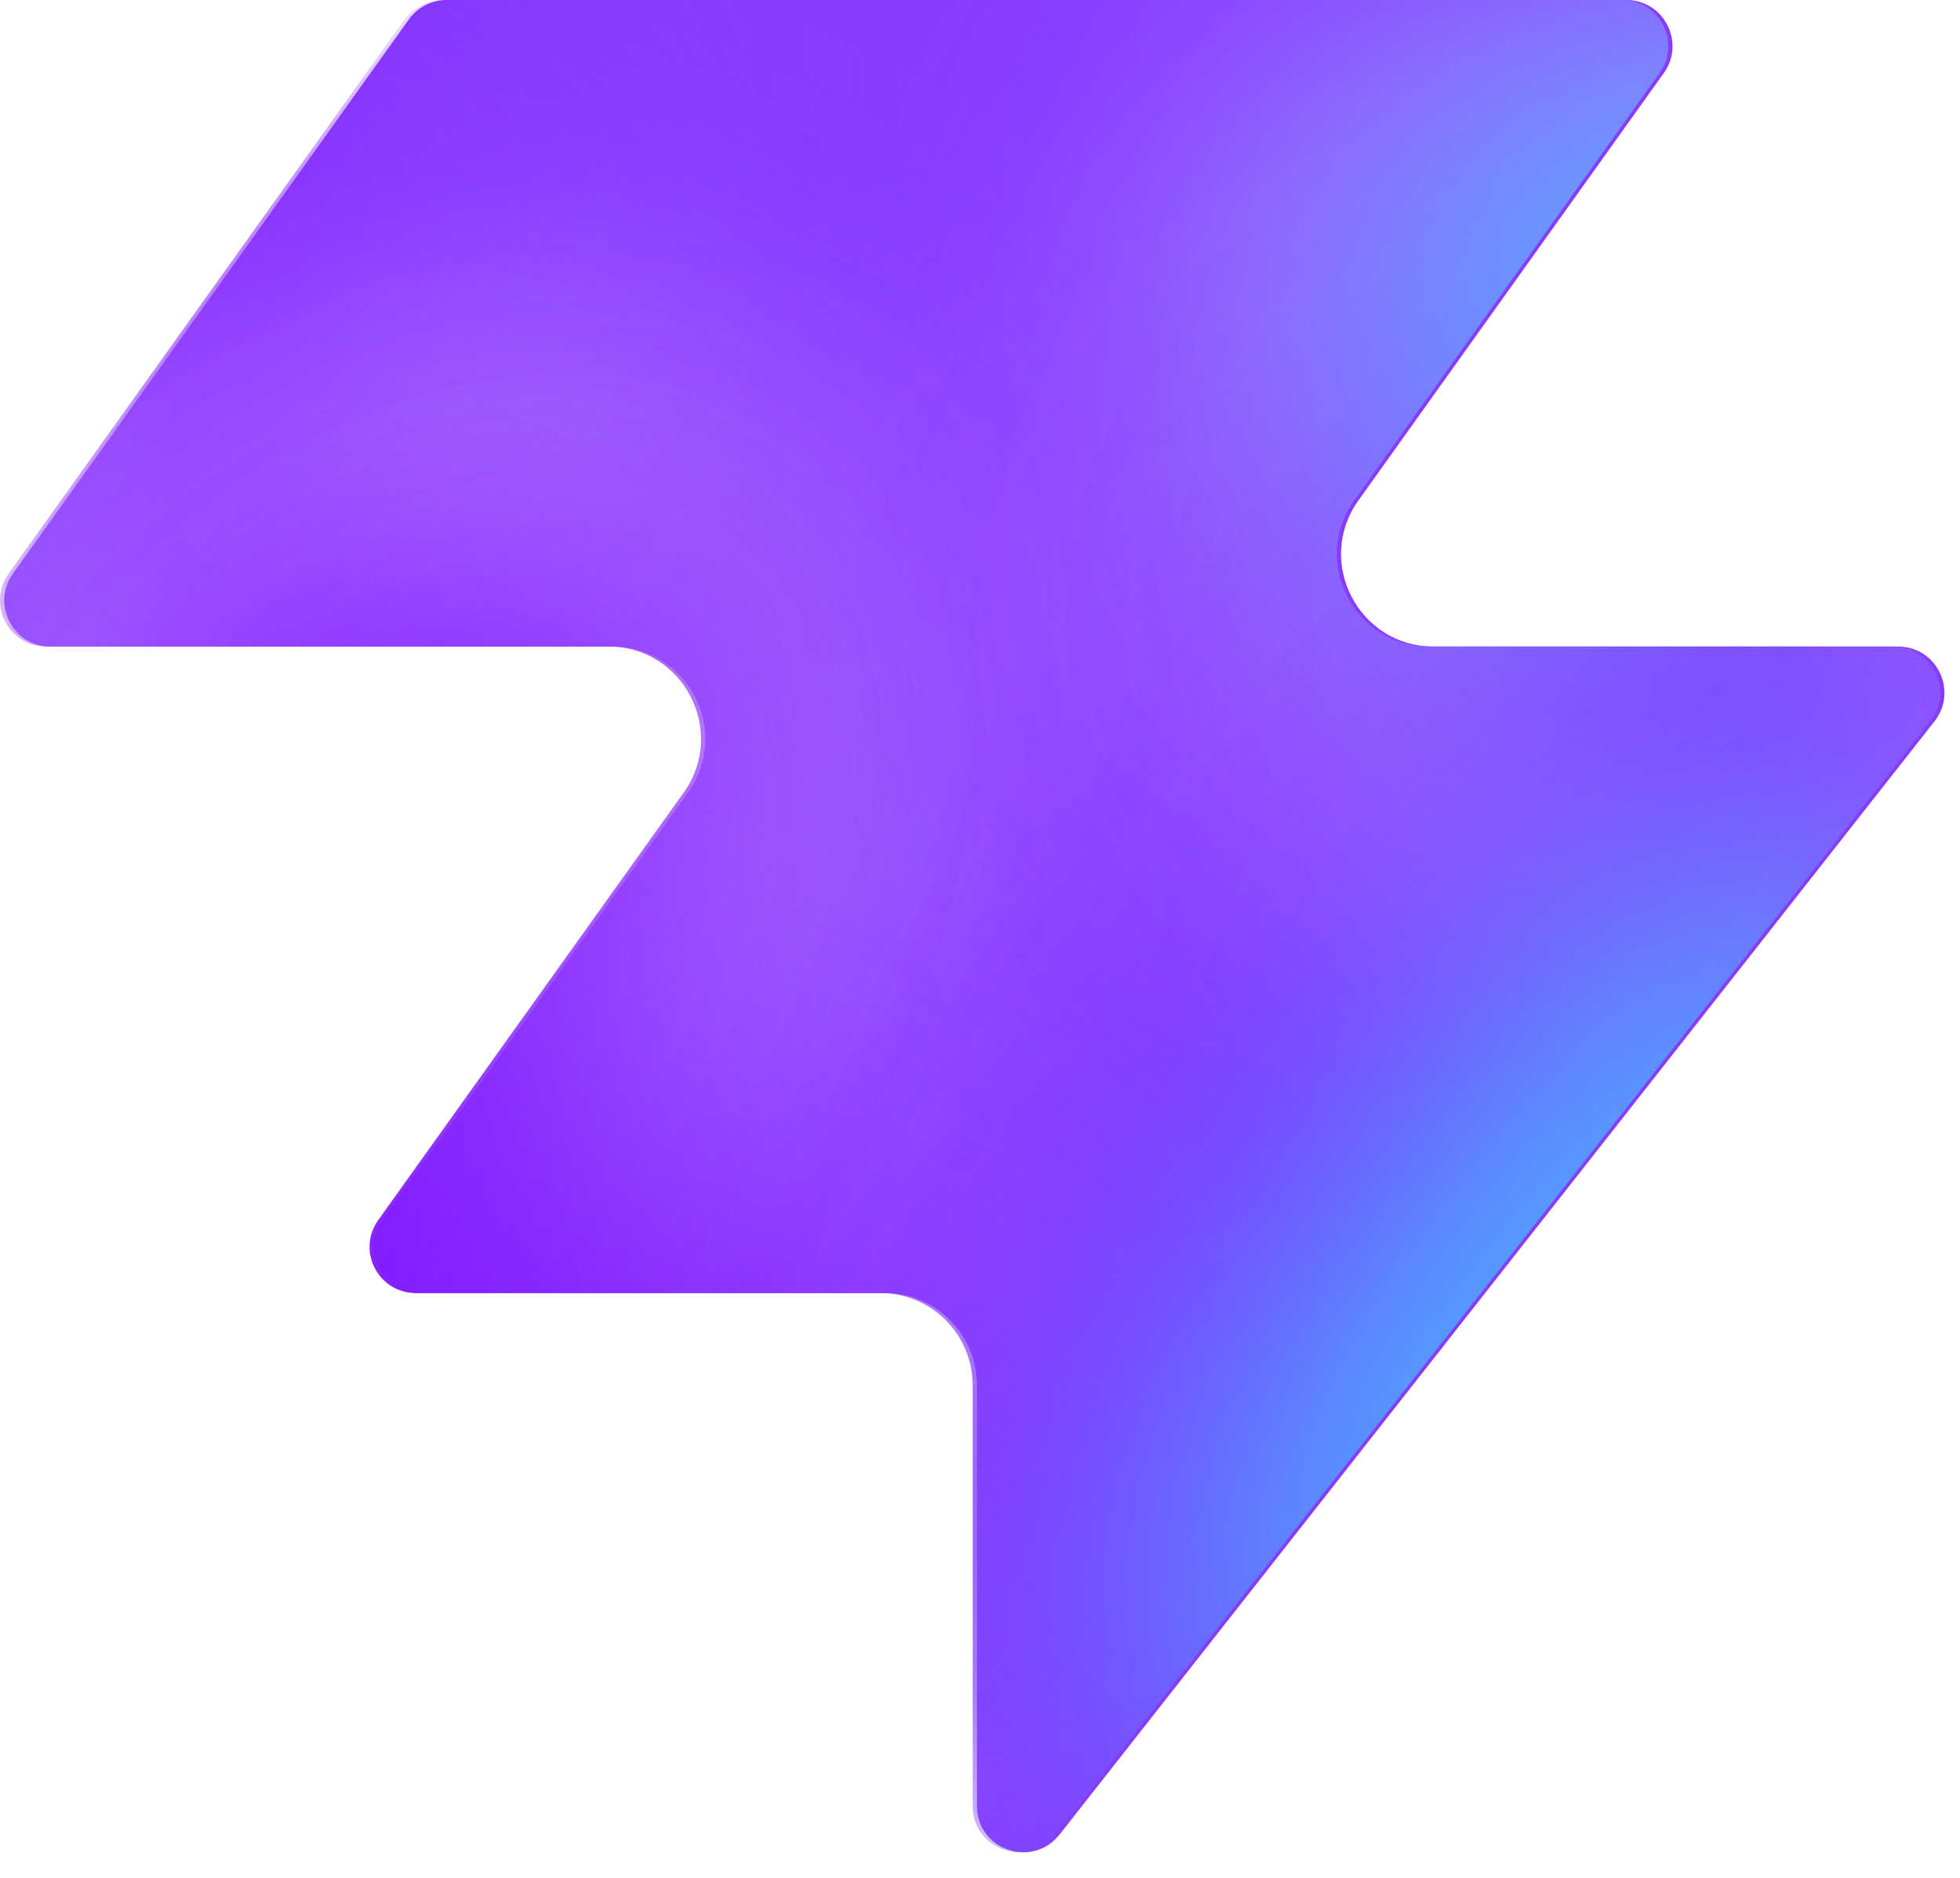
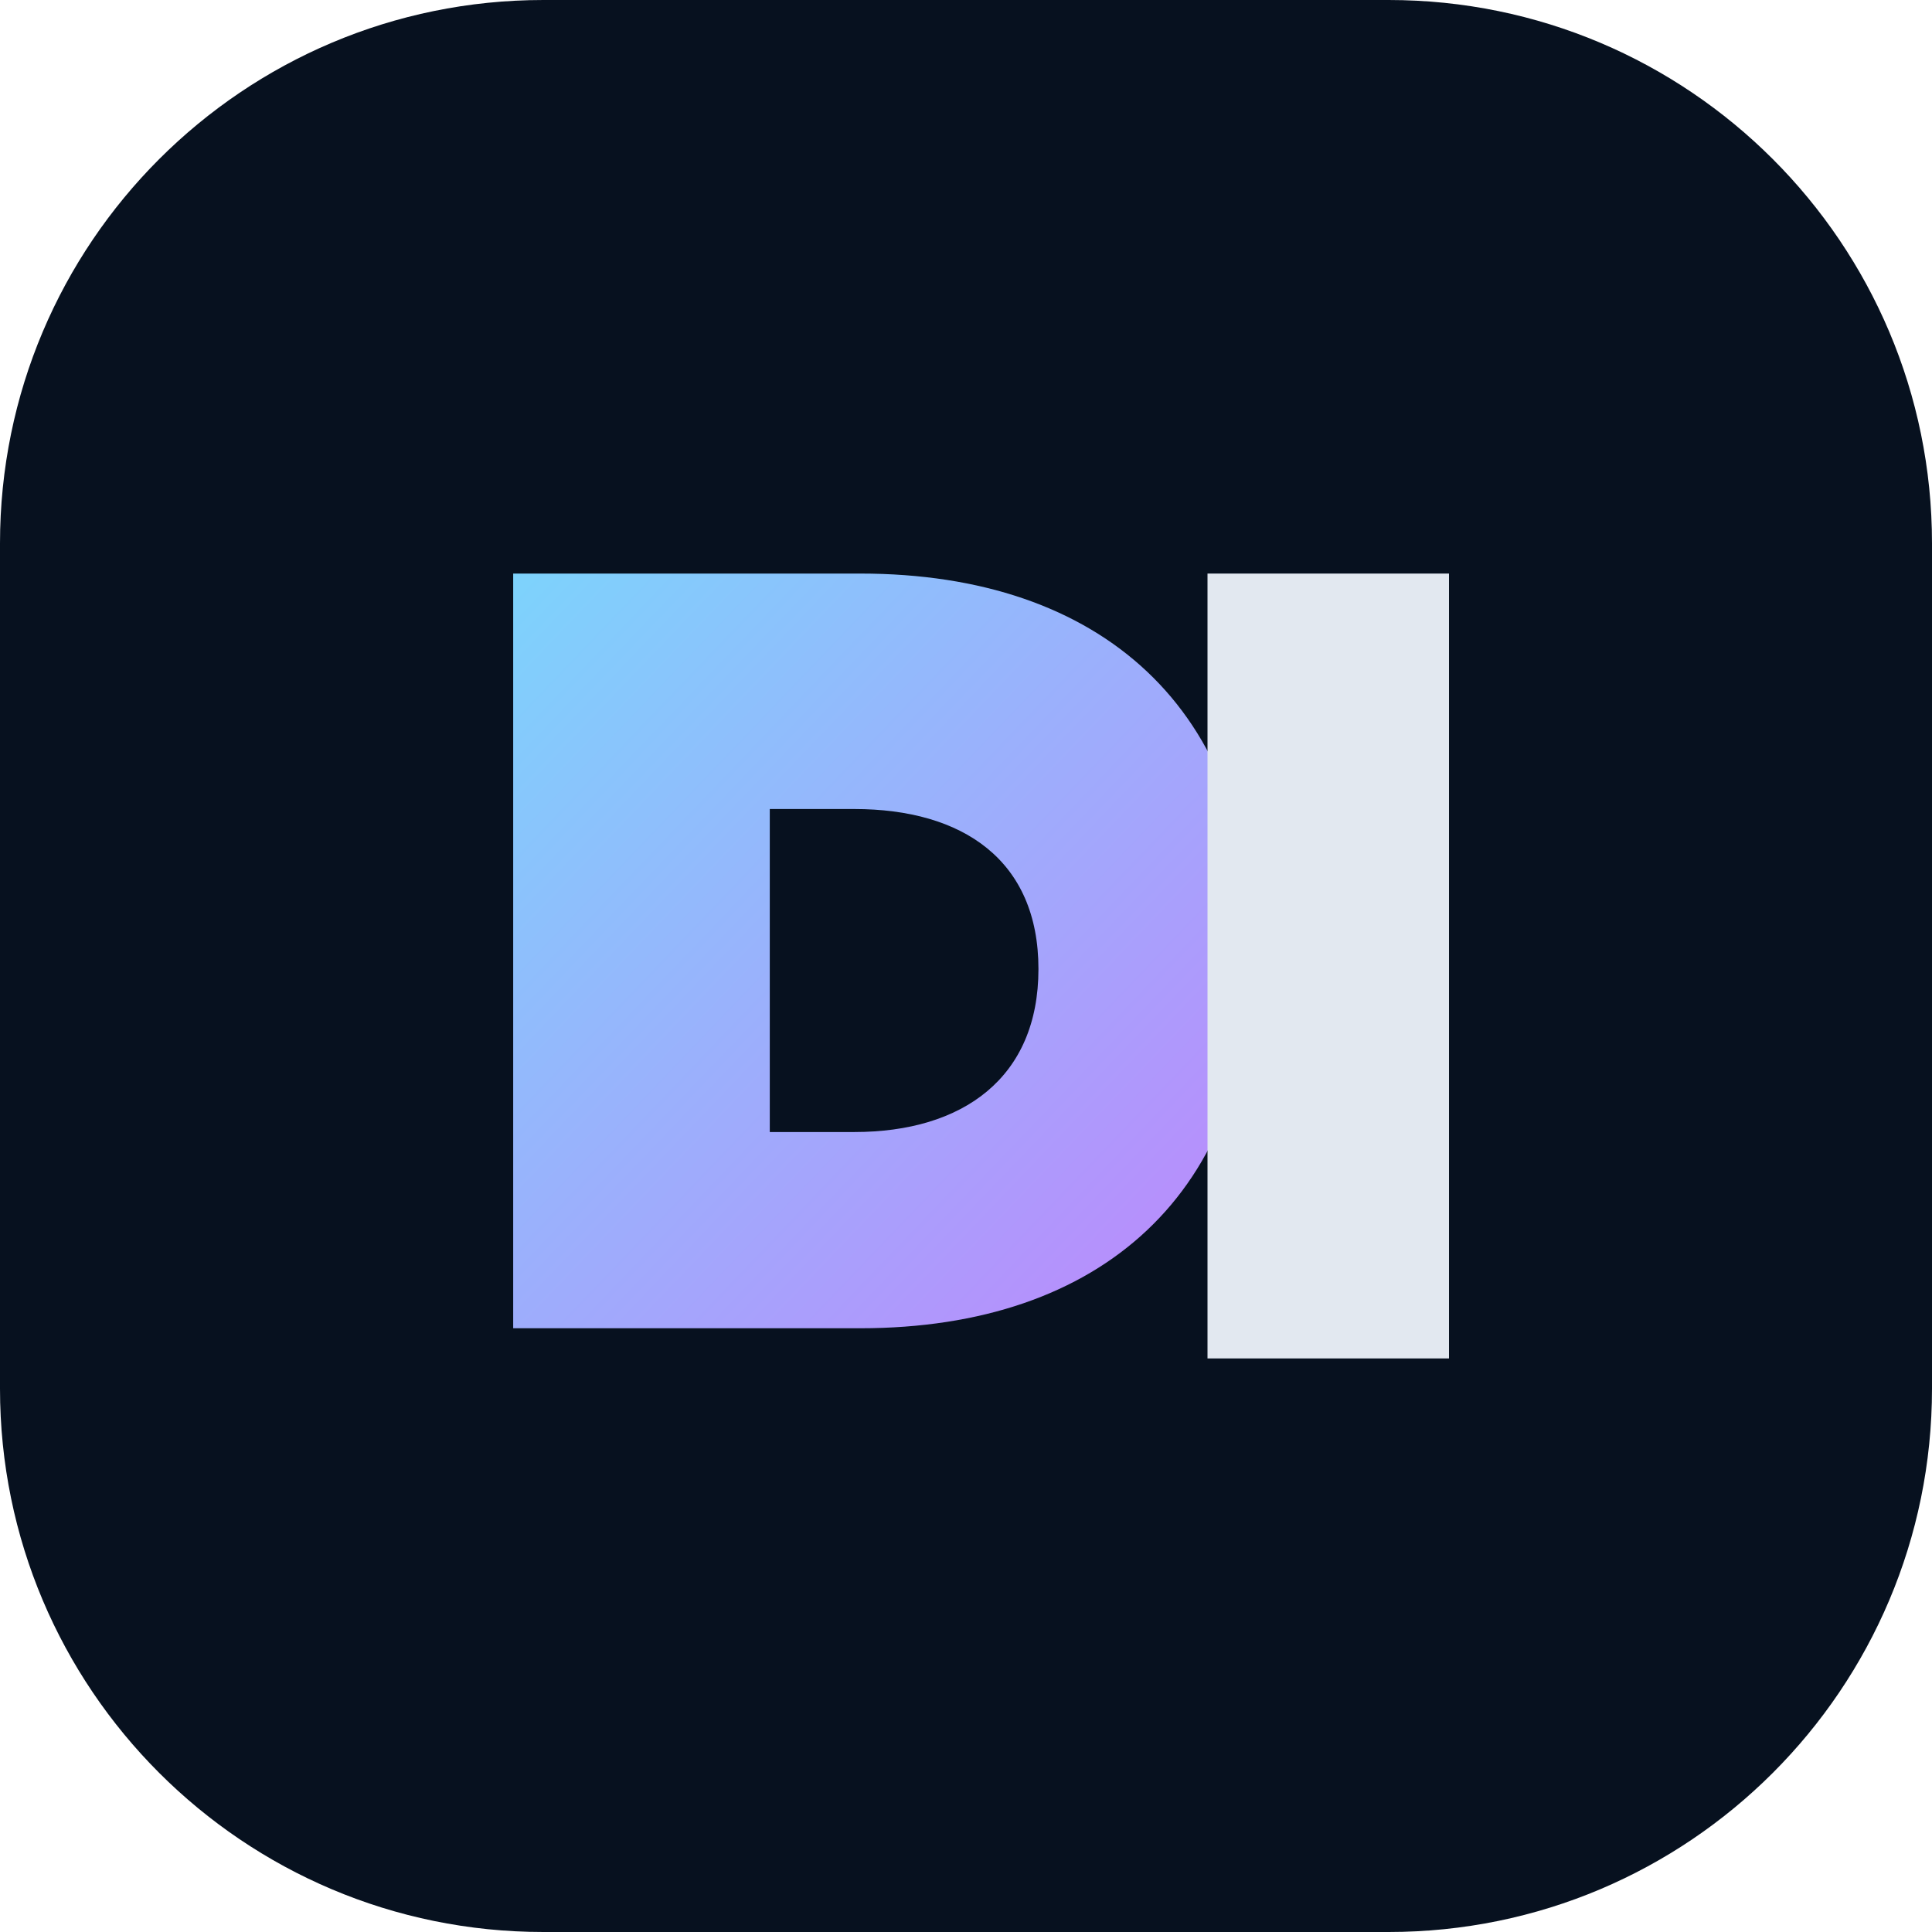
- <svg xmlns="http://www.w3.org/2000/svg" width="48" height="46" fill="none" viewBox="0 0 48 46">
-   <path fill="#863bff" d="M25.946 44.938c-.664.845-2.021.375-2.021-.698V33.937a2.26 2.26 0 0 0-2.262-2.262H10.287c-.92 0-1.456-1.04-.92-1.788l7.48-10.471c1.07-1.497 0-3.578-1.842-3.578H1.237c-.92 0-1.456-1.04-.92-1.788L10.013.474c.214-.297.556-.474.92-.474h28.894c.92 0 1.456 1.04.92 1.788l-7.48 10.471c-1.07 1.498 0 3.579 1.842 3.579h11.377c.943 0 1.473 1.088.89 1.83L25.947 44.94z" style="fill:#863bff;fill:color(display-p3 .525 .23 1);fill-opacity:1" />
-   <mask id="a" width="48" height="46" x="0" y="0" maskUnits="userSpaceOnUse" style="mask-type:alpha">
-     <path fill="#000" d="M25.842 44.938c-.664.844-2.021.375-2.021-.698V33.937a2.26 2.26 0 0 0-2.262-2.262H10.183c-.92 0-1.456-1.04-.92-1.788l7.48-10.471c1.07-1.498 0-3.579-1.842-3.579H1.133c-.92 0-1.456-1.04-.92-1.787L9.91.473c.214-.297.556-.474.92-.474h28.894c.92 0 1.456 1.04.92 1.788l-7.48 10.471c-1.07 1.498 0 3.578 1.842 3.578h11.377c.943 0 1.473 1.088.89 1.832L25.843 44.94z" style="fill:#000;fill-opacity:1" />
-   </mask>
-   <g mask="url(#a)">
-     <g filter="url(#b)">
-       <ellipse cx="5.508" cy="14.704" fill="#ede6ff" rx="5.508" ry="14.704" style="fill:#ede6ff;fill:color(display-p3 .927 .903 1);fill-opacity:1" transform="matrix(.00324 1 1 -.00324 -4.47 31.516)" />
-     </g>
-     <g filter="url(#c)">
-       <ellipse cx="10.399" cy="29.851" fill="#ede6ff" rx="10.399" ry="29.851" style="fill:#ede6ff;fill:color(display-p3 .927 .903 1);fill-opacity:1" transform="matrix(.00324 1 1 -.00324 -39.328 7.883)" />
-     </g>
-     <g filter="url(#d)">
-       <ellipse cx="5.508" cy="30.487" fill="#7e14ff" rx="5.508" ry="30.487" style="fill:#7e14ff;fill:color(display-p3 .492 .077 1);fill-opacity:1" transform="rotate(89.814 -25.913 -14.639)scale(1 -1)" />
-     </g>
-     <g filter="url(#e)">
-       <ellipse cx="5.508" cy="30.599" fill="#7e14ff" rx="5.508" ry="30.599" style="fill:#7e14ff;fill:color(display-p3 .492 .077 1);fill-opacity:1" transform="rotate(89.814 -32.644 -3.334)scale(1 -1)" />
-     </g>
-     <g filter="url(#f)">
-       <ellipse cx="5.508" cy="30.599" fill="#7e14ff" rx="5.508" ry="30.599" style="fill:#7e14ff;fill:color(display-p3 .492 .077 1);fill-opacity:1" transform="matrix(.00324 1 1 -.00324 -34.34 30.47)" />
-     </g>
-     <g filter="url(#g)">
-       <ellipse cx="14.072" cy="22.078" fill="#ede6ff" rx="14.072" ry="22.078" style="fill:#ede6ff;fill:color(display-p3 .927 .903 1);fill-opacity:1" transform="rotate(93.35 24.506 48.493)scale(-1 1)" />
-     </g>
-     <g filter="url(#h)">
-       <ellipse cx="3.47" cy="21.501" fill="#7e14ff" rx="3.47" ry="21.501" style="fill:#7e14ff;fill:color(display-p3 .492 .077 1);fill-opacity:1" transform="rotate(89.009 28.708 47.59)scale(-1 1)" />
-     </g>
-     <g filter="url(#i)">
-       <ellipse cx="3.47" cy="21.501" fill="#7e14ff" rx="3.47" ry="21.501" style="fill:#7e14ff;fill:color(display-p3 .492 .077 1);fill-opacity:1" transform="rotate(89.009 28.708 47.59)scale(-1 1)" />
-     </g>
-     <g filter="url(#j)">
-       <ellipse cx=".387" cy="8.972" fill="#7e14ff" rx="4.407" ry="29.108" style="fill:#7e14ff;fill:color(display-p3 .492 .077 1);fill-opacity:1" transform="rotate(39.51 .387 8.972)" />
-     </g>
-     <g filter="url(#k)">
-       <ellipse cx="47.523" cy="-6.092" fill="#7e14ff" rx="4.407" ry="29.108" style="fill:#7e14ff;fill:color(display-p3 .492 .077 1);fill-opacity:1" transform="rotate(37.892 47.523 -6.092)" />
-     </g>
-     <g filter="url(#l)">
-       <ellipse cx="41.412" cy="6.333" fill="#47bfff" rx="5.971" ry="9.665" style="fill:#47bfff;fill:color(display-p3 .28 .748 1);fill-opacity:1" transform="rotate(37.892 41.412 6.333)" />
-     </g>
-     <g filter="url(#m)">
-       <ellipse cx="-1.879" cy="38.332" fill="#7e14ff" rx="4.407" ry="29.108" style="fill:#7e14ff;fill:color(display-p3 .492 .077 1);fill-opacity:1" transform="rotate(37.892 -1.88 38.332)" />
-     </g>
-     <g filter="url(#n)">
-       <ellipse cx="-1.879" cy="38.332" fill="#7e14ff" rx="4.407" ry="29.108" style="fill:#7e14ff;fill:color(display-p3 .492 .077 1);fill-opacity:1" transform="rotate(37.892 -1.88 38.332)" />
-     </g>
-     <g filter="url(#o)">
-       <ellipse cx="35.651" cy="29.907" fill="#7e14ff" rx="4.407" ry="29.108" style="fill:#7e14ff;fill:color(display-p3 .492 .077 1);fill-opacity:1" transform="rotate(37.892 35.651 29.907)" />
-     </g>
-     <g filter="url(#p)">
-       <ellipse cx="38.418" cy="32.4" fill="#47bfff" rx="5.971" ry="15.297" style="fill:#47bfff;fill:color(display-p3 .28 .748 1);fill-opacity:1" transform="rotate(37.892 38.418 32.4)" />
-     </g>
-   </g>
+ <svg xmlns="http://www.w3.org/2000/svg" viewBox="0 0 64 64" role="img" aria-label="Hamza portfolio favicon">
  <defs>
-     <filter id="b" width="60.045" height="41.654" x="-19.77" y="16.149" color-interpolation-filters="sRGB" filterUnits="userSpaceOnUse">
-       <feFlood flood-opacity="0" result="BackgroundImageFix" />
-       <feBlend in="SourceGraphic" in2="BackgroundImageFix" result="shape" />
-       <feGaussianBlur result="effect1_foregroundBlur_2002_17158" stdDeviation="7.659" />
-     </filter>
-     <filter id="c" width="90.34" height="51.437" x="-54.613" y="-7.533" color-interpolation-filters="sRGB" filterUnits="userSpaceOnUse">
-       <feFlood flood-opacity="0" result="BackgroundImageFix" />
-       <feBlend in="SourceGraphic" in2="BackgroundImageFix" result="shape" />
-       <feGaussianBlur result="effect1_foregroundBlur_2002_17158" stdDeviation="7.659" />
-     </filter>
-     <filter id="d" width="79.355" height="29.4" x="-49.64" y="2.03" color-interpolation-filters="sRGB" filterUnits="userSpaceOnUse">
-       <feFlood flood-opacity="0" result="BackgroundImageFix" />
-       <feBlend in="SourceGraphic" in2="BackgroundImageFix" result="shape" />
-       <feGaussianBlur result="effect1_foregroundBlur_2002_17158" stdDeviation="4.596" />
-     </filter>
-     <filter id="e" width="79.579" height="29.4" x="-45.045" y="20.029" color-interpolation-filters="sRGB" filterUnits="userSpaceOnUse">
-       <feFlood flood-opacity="0" result="BackgroundImageFix" />
-       <feBlend in="SourceGraphic" in2="BackgroundImageFix" result="shape" />
-       <feGaussianBlur result="effect1_foregroundBlur_2002_17158" stdDeviation="4.596" />
-     </filter>
-     <filter id="f" width="79.579" height="29.4" x="-43.513" y="21.178" color-interpolation-filters="sRGB" filterUnits="userSpaceOnUse">
-       <feFlood flood-opacity="0" result="BackgroundImageFix" />
-       <feBlend in="SourceGraphic" in2="BackgroundImageFix" result="shape" />
-       <feGaussianBlur result="effect1_foregroundBlur_2002_17158" stdDeviation="4.596" />
-     </filter>
-     <filter id="g" width="74.749" height="58.852" x="15.756" y="-17.901" color-interpolation-filters="sRGB" filterUnits="userSpaceOnUse">
-       <feFlood flood-opacity="0" result="BackgroundImageFix" />
-       <feBlend in="SourceGraphic" in2="BackgroundImageFix" result="shape" />
-       <feGaussianBlur result="effect1_foregroundBlur_2002_17158" stdDeviation="7.659" />
-     </filter>
-     <filter id="h" width="61.377" height="25.362" x="23.548" y="2.284" color-interpolation-filters="sRGB" filterUnits="userSpaceOnUse">
-       <feFlood flood-opacity="0" result="BackgroundImageFix" />
-       <feBlend in="SourceGraphic" in2="BackgroundImageFix" result="shape" />
-       <feGaussianBlur result="effect1_foregroundBlur_2002_17158" stdDeviation="4.596" />
-     </filter>
-     <filter id="i" width="61.377" height="25.362" x="23.548" y="2.284" color-interpolation-filters="sRGB" filterUnits="userSpaceOnUse">
-       <feFlood flood-opacity="0" result="BackgroundImageFix" />
-       <feBlend in="SourceGraphic" in2="BackgroundImageFix" result="shape" />
-       <feGaussianBlur result="effect1_foregroundBlur_2002_17158" stdDeviation="4.596" />
-     </filter>
-     <filter id="j" width="56.045" height="63.649" x="-27.636" y="-22.853" color-interpolation-filters="sRGB" filterUnits="userSpaceOnUse">
-       <feFlood flood-opacity="0" result="BackgroundImageFix" />
-       <feBlend in="SourceGraphic" in2="BackgroundImageFix" result="shape" />
-       <feGaussianBlur result="effect1_foregroundBlur_2002_17158" stdDeviation="4.596" />
-     </filter>
-     <filter id="k" width="54.814" height="64.646" x="20.116" y="-38.415" color-interpolation-filters="sRGB" filterUnits="userSpaceOnUse">
-       <feFlood flood-opacity="0" result="BackgroundImageFix" />
-       <feBlend in="SourceGraphic" in2="BackgroundImageFix" result="shape" />
-       <feGaussianBlur result="effect1_foregroundBlur_2002_17158" stdDeviation="4.596" />
-     </filter>
-     <filter id="l" width="33.541" height="35.313" x="24.641" y="-11.323" color-interpolation-filters="sRGB" filterUnits="userSpaceOnUse">
-       <feFlood flood-opacity="0" result="BackgroundImageFix" />
-       <feBlend in="SourceGraphic" in2="BackgroundImageFix" result="shape" />
-       <feGaussianBlur result="effect1_foregroundBlur_2002_17158" stdDeviation="4.596" />
-     </filter>
-     <filter id="m" width="54.814" height="64.646" x="-29.286" y="6.009" color-interpolation-filters="sRGB" filterUnits="userSpaceOnUse">
-       <feFlood flood-opacity="0" result="BackgroundImageFix" />
-       <feBlend in="SourceGraphic" in2="BackgroundImageFix" result="shape" />
-       <feGaussianBlur result="effect1_foregroundBlur_2002_17158" stdDeviation="4.596" />
-     </filter>
-     <filter id="n" width="54.814" height="64.646" x="-29.286" y="6.009" color-interpolation-filters="sRGB" filterUnits="userSpaceOnUse">
-       <feFlood flood-opacity="0" result="BackgroundImageFix" />
-       <feBlend in="SourceGraphic" in2="BackgroundImageFix" result="shape" />
-       <feGaussianBlur result="effect1_foregroundBlur_2002_17158" stdDeviation="4.596" />
-     </filter>
-     <filter id="o" width="54.814" height="64.646" x="8.244" y="-2.416" color-interpolation-filters="sRGB" filterUnits="userSpaceOnUse">
-       <feFlood flood-opacity="0" result="BackgroundImageFix" />
-       <feBlend in="SourceGraphic" in2="BackgroundImageFix" result="shape" />
-       <feGaussianBlur result="effect1_foregroundBlur_2002_17158" stdDeviation="4.596" />
-     </filter>
-     <filter id="p" width="39.409" height="43.623" x="18.713" y="10.588" color-interpolation-filters="sRGB" filterUnits="userSpaceOnUse">
-       <feFlood flood-opacity="0" result="BackgroundImageFix" />
-       <feBlend in="SourceGraphic" in2="BackgroundImageFix" result="shape" />
-       <feGaussianBlur result="effect1_foregroundBlur_2002_17158" stdDeviation="4.596" />
-     </filter>
+     <linearGradient id="g" x1="0" x2="1" y1="0" y2="1">
+       <stop offset="0%" stop-color="#7dd3fc" />
+       <stop offset="100%" stop-color="#c084fc" />
+     </linearGradient>
  </defs>
+   <rect width="64" height="64" rx="18" fill="#07111f" />
+   <path d="M17 45V19h11.5c8 0 13 4.5 13 12.5S36.5 44 28.5 44H17zm8.5-7.5h2.8c3.6 0 6.1-1.8 6.1-5.4s-2.5-5.3-6.1-5.3h-2.8v10.7z" fill="url(#g)" />
+   <path d="M40 45V19h8v26h-8z" fill="#e2e8f0" />
</svg>
